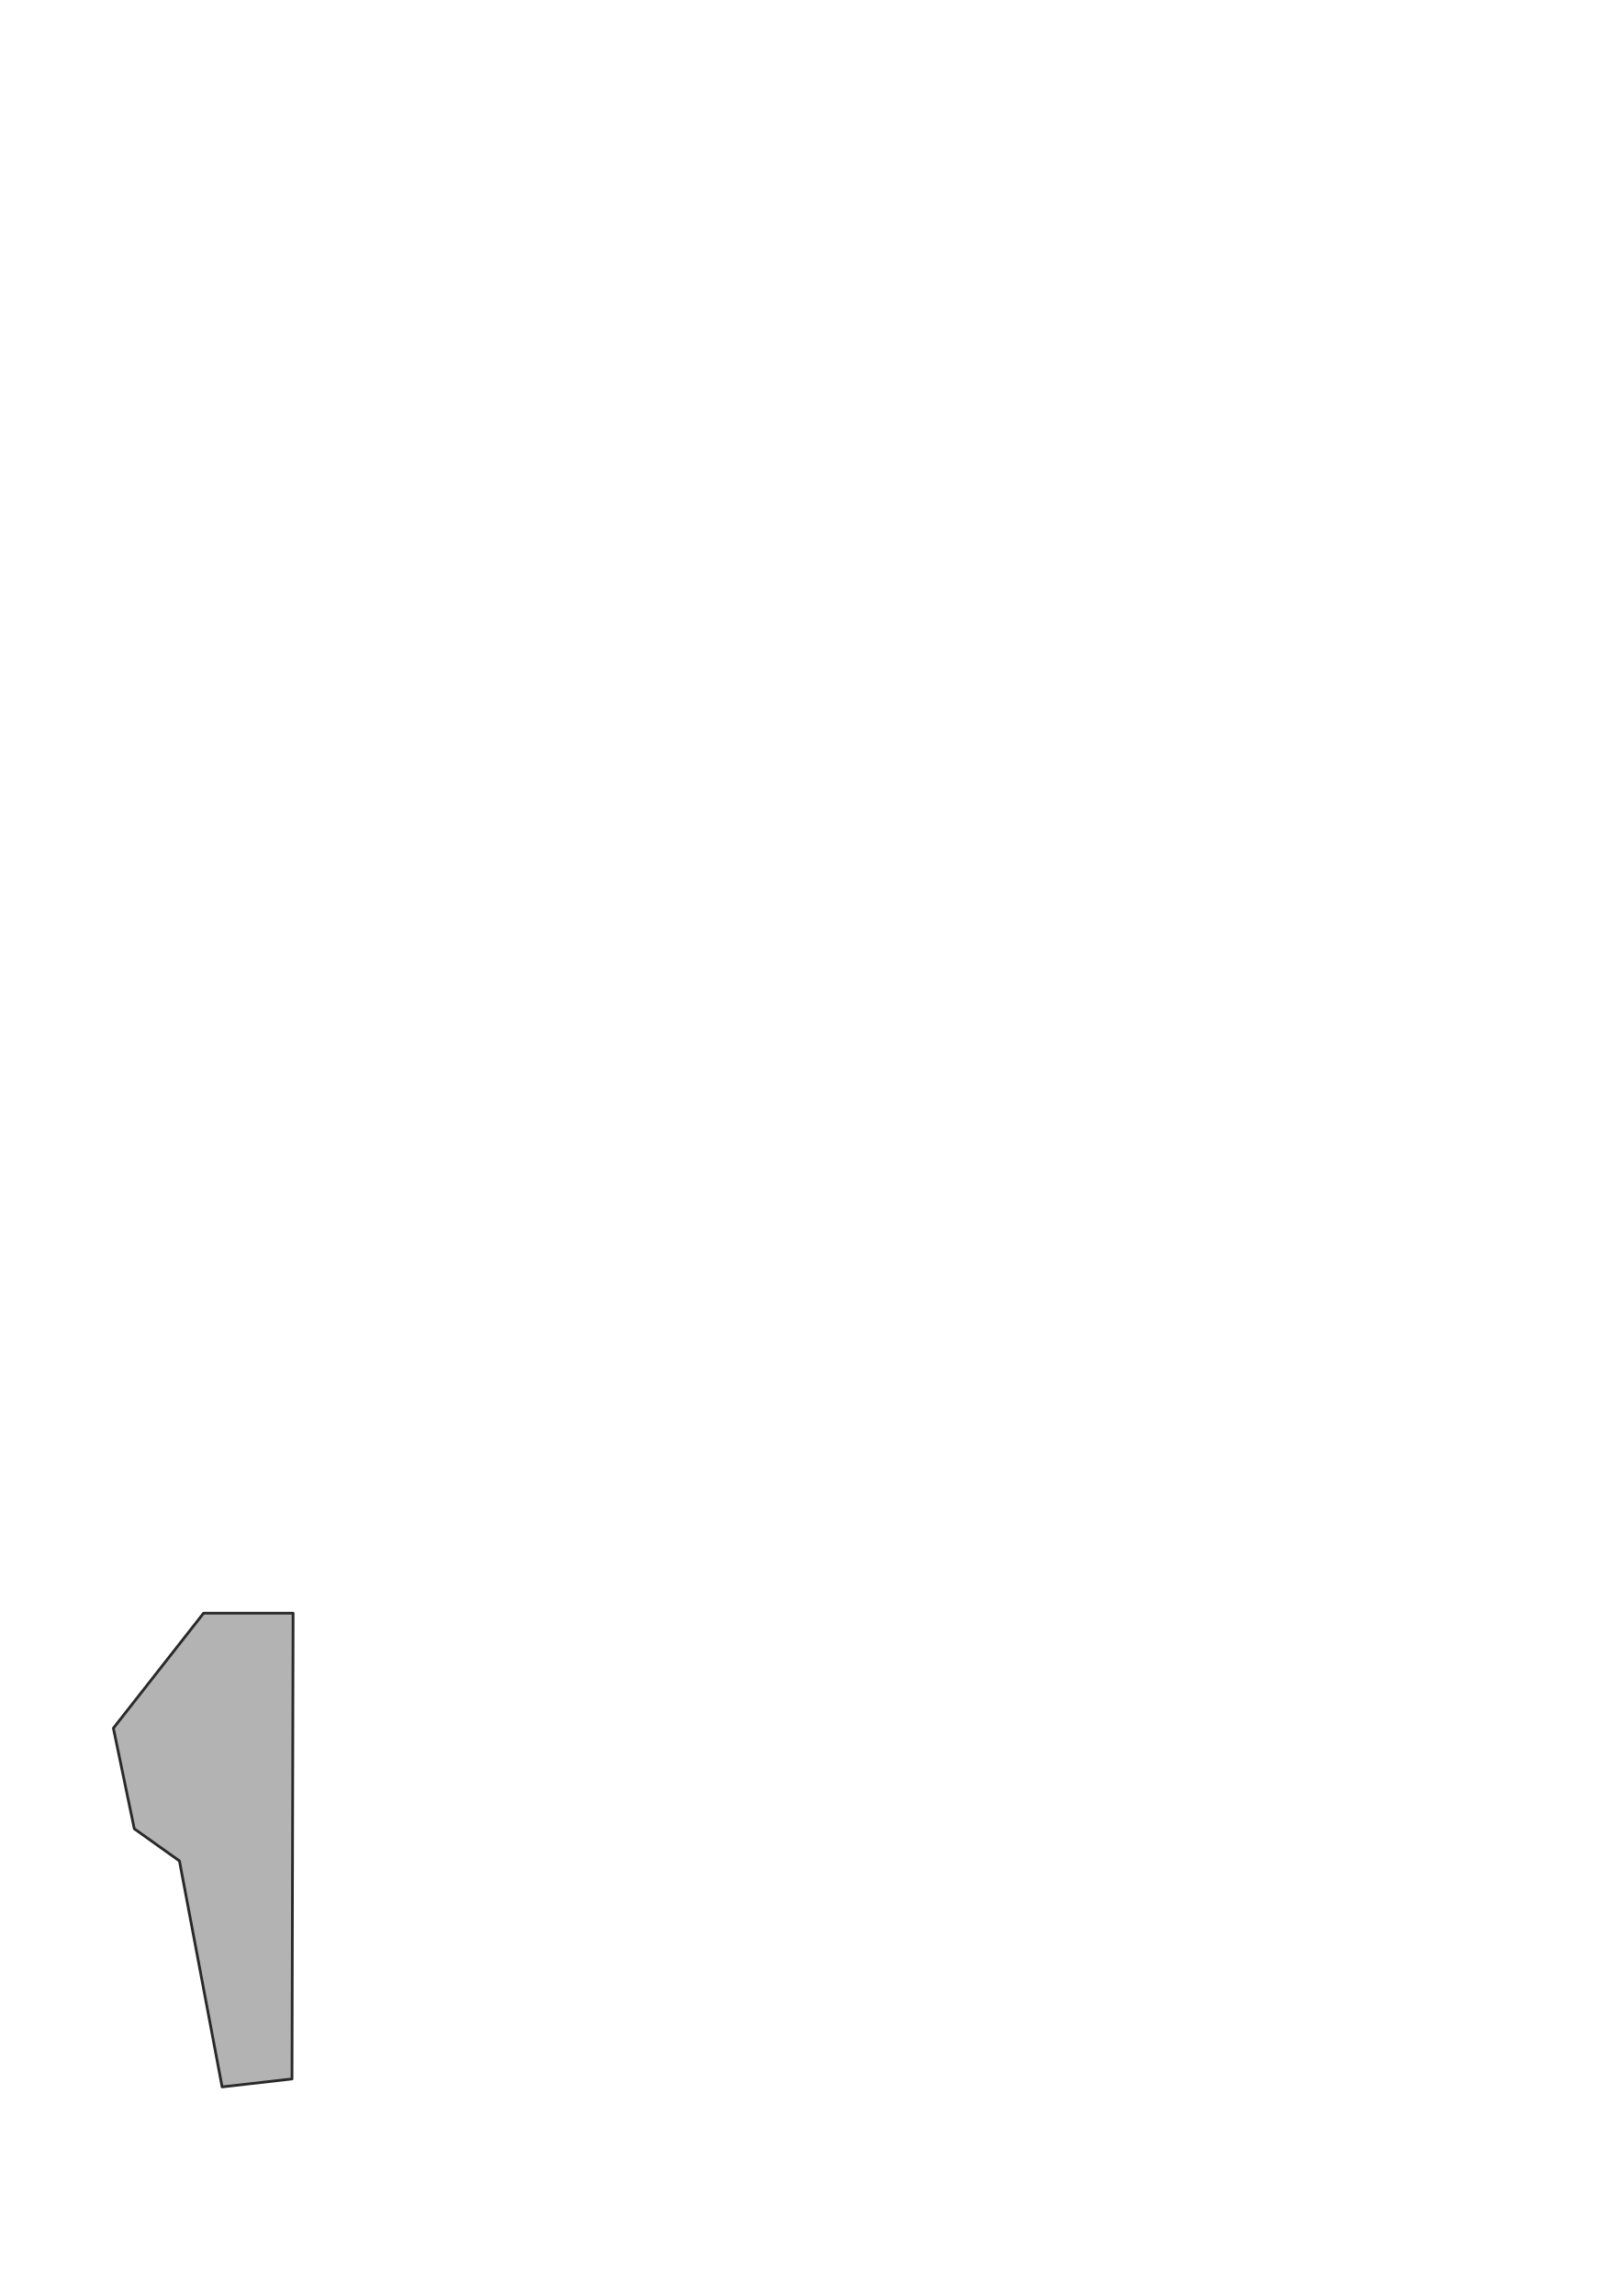
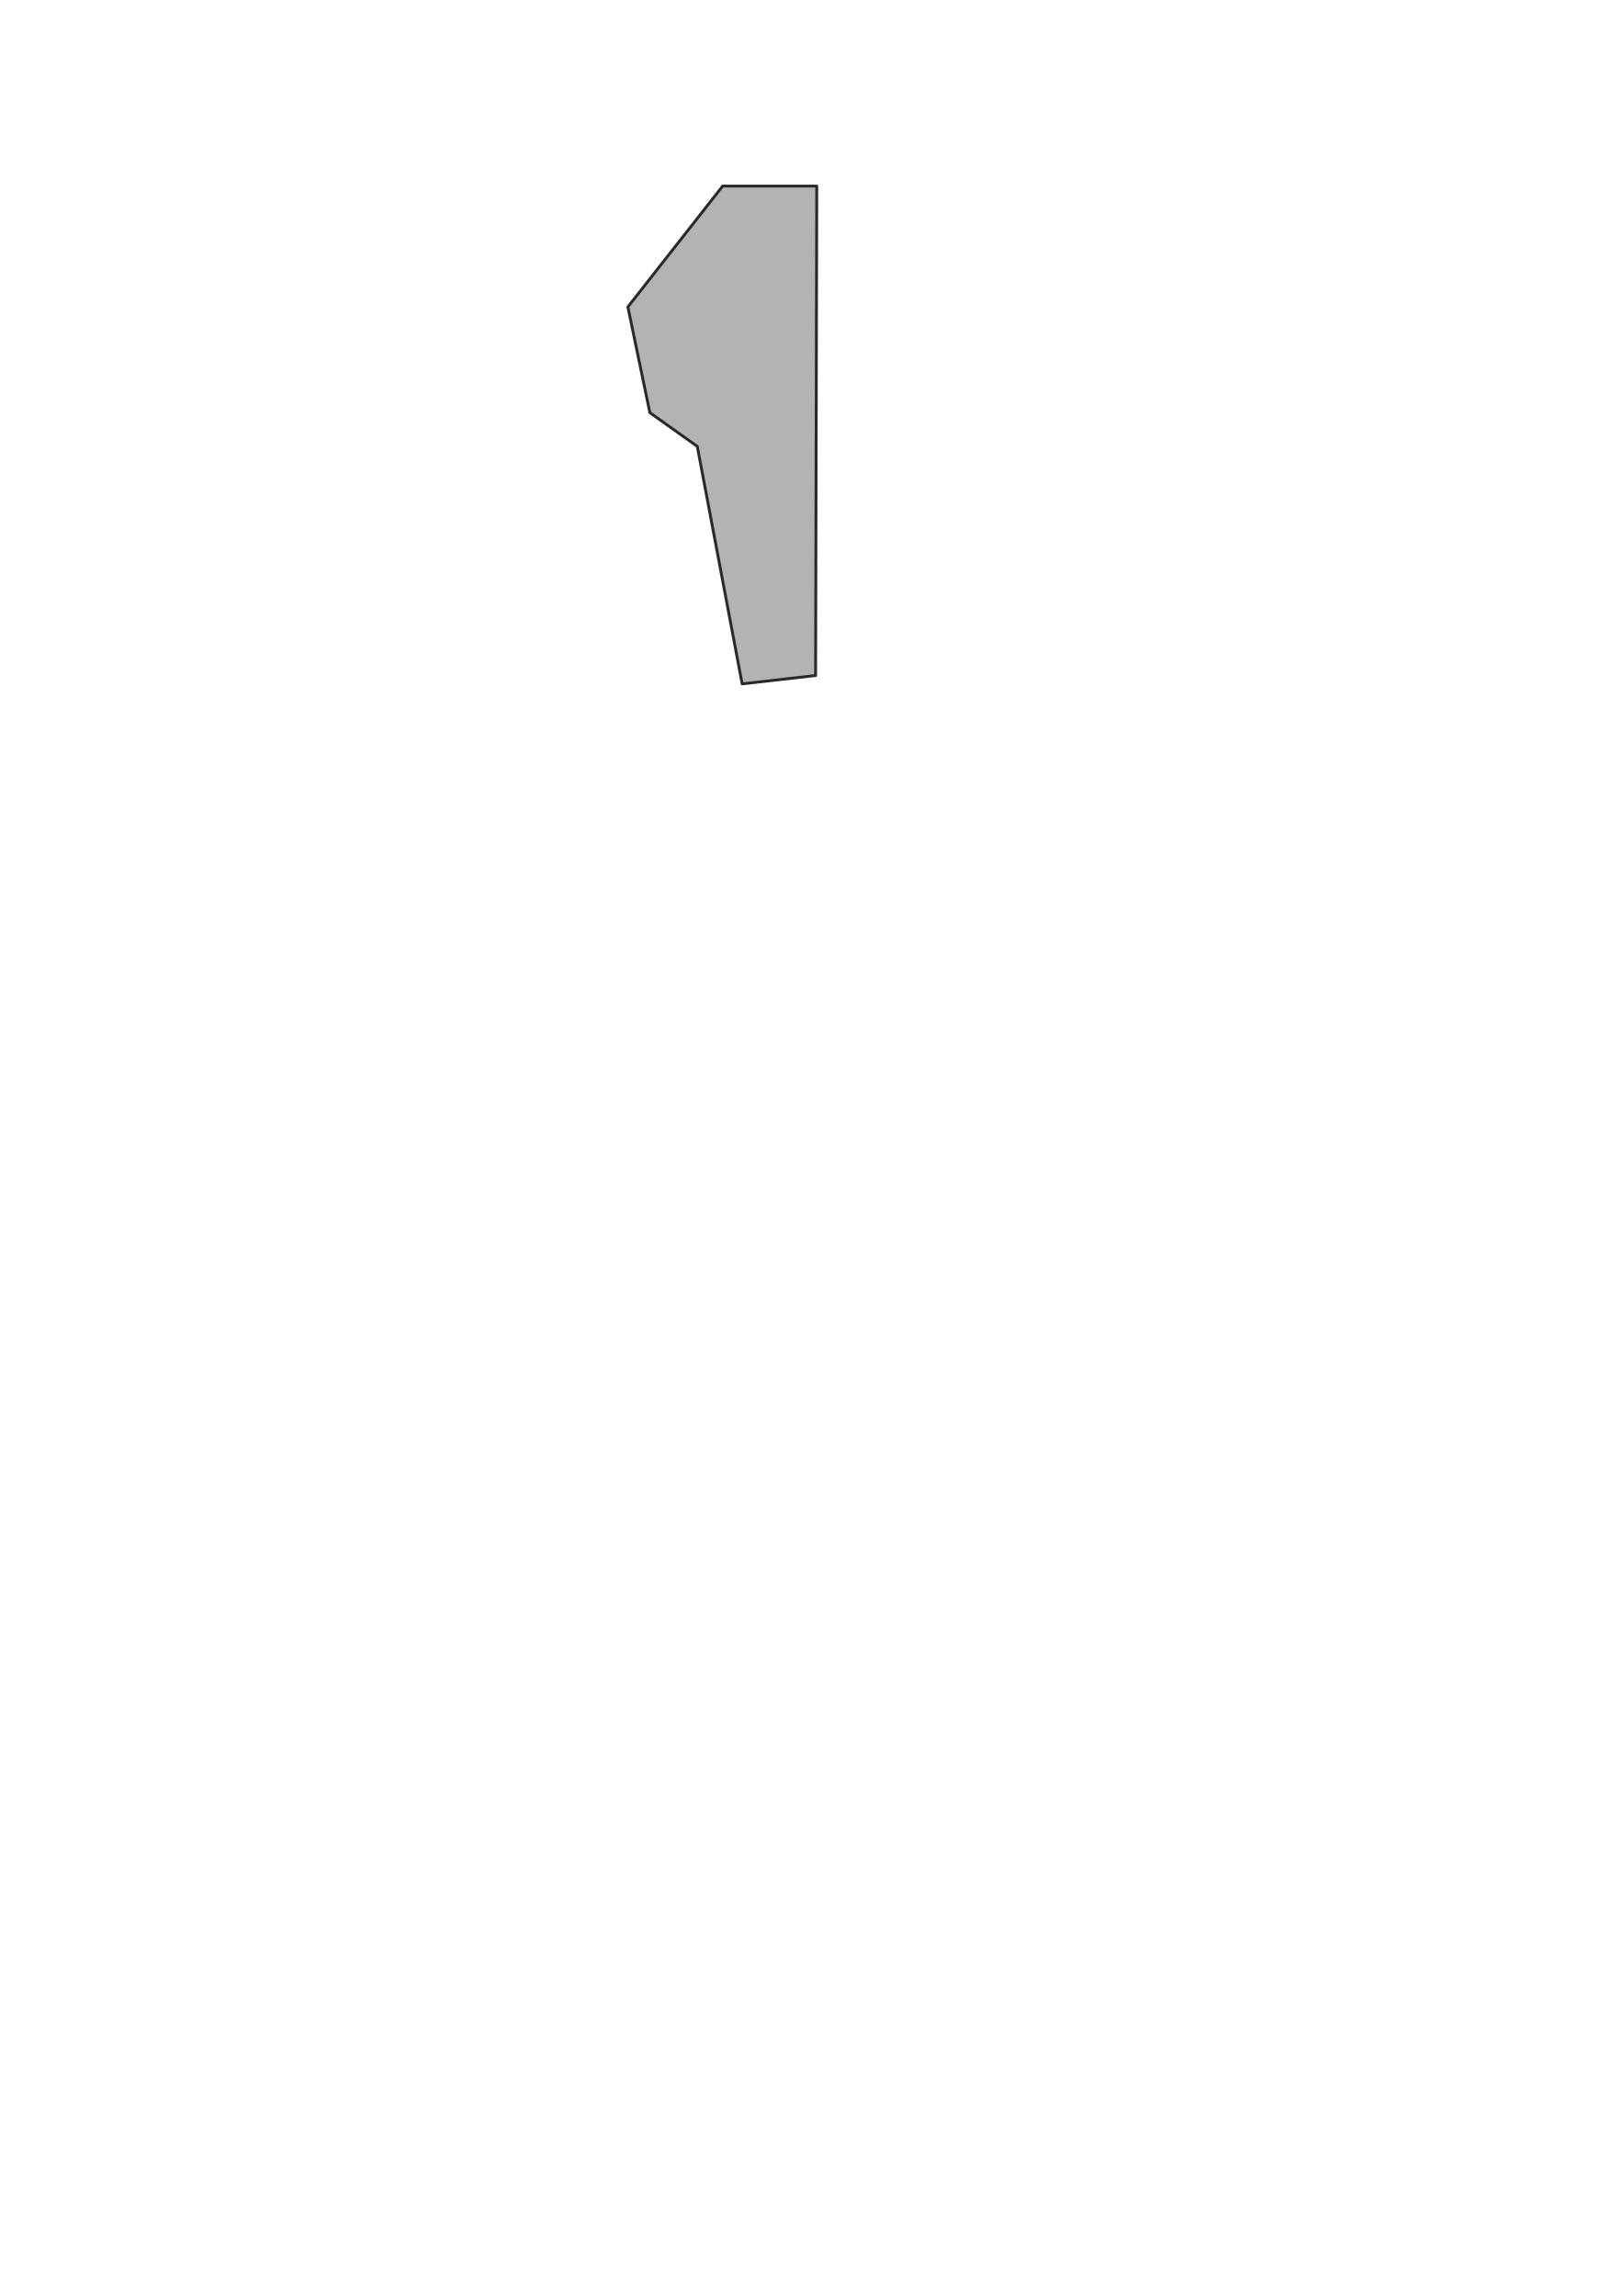
- <svg xmlns="http://www.w3.org/2000/svg" width="100%" height="100%" viewBox="0 0 2481 3508" version="1.1" xml:space="preserve" style="fill-rule:evenodd;clip-rule:evenodd;stroke-linecap:round;stroke-linejoin:round;stroke-miterlimit:1.5;">
-   <g transform="matrix(0.993585,-0.113086,0.113086,0.993585,-1445.953,1850.294)">
-     <path d="M1676.25,810.25L1812.2,825.723L1730,1532.937L1622.5,1532.937L1596.75,1182.343L1533.75,1125.75L1519.38,969.32L1676.25,810.25Z" style="fill:rgb(179,179,179);stroke:rgb(41,41,41);stroke-width:4.17px;" />
+ <svg xmlns="http://www.w3.org/2000/svg" width="210mm" height="297mm" viewBox="0 0 210 297" version="1.1" xml:space="preserve" style="clip-rule:evenodd;fill-rule:evenodd;stroke-linecap:round;stroke-linejoin:round;stroke-miterlimit:1.5" id="svg1">
+   <defs id="defs1" />
+   <g transform="matrix(0.08835871,-0.01005665,0.01005665,0.08835871,-62.79372,-30.66655)" id="g1">
+     <path d="m 1676.25,810.25 135.95,15.473 -82.2,707.214 h -107.5 l -25.75,-350.594 -63,-56.593 -14.37,-156.43 z" style="fill:#b3b3b3;stroke:#292929;stroke-width:4.17px" id="path1" />
  </g>
</svg>
